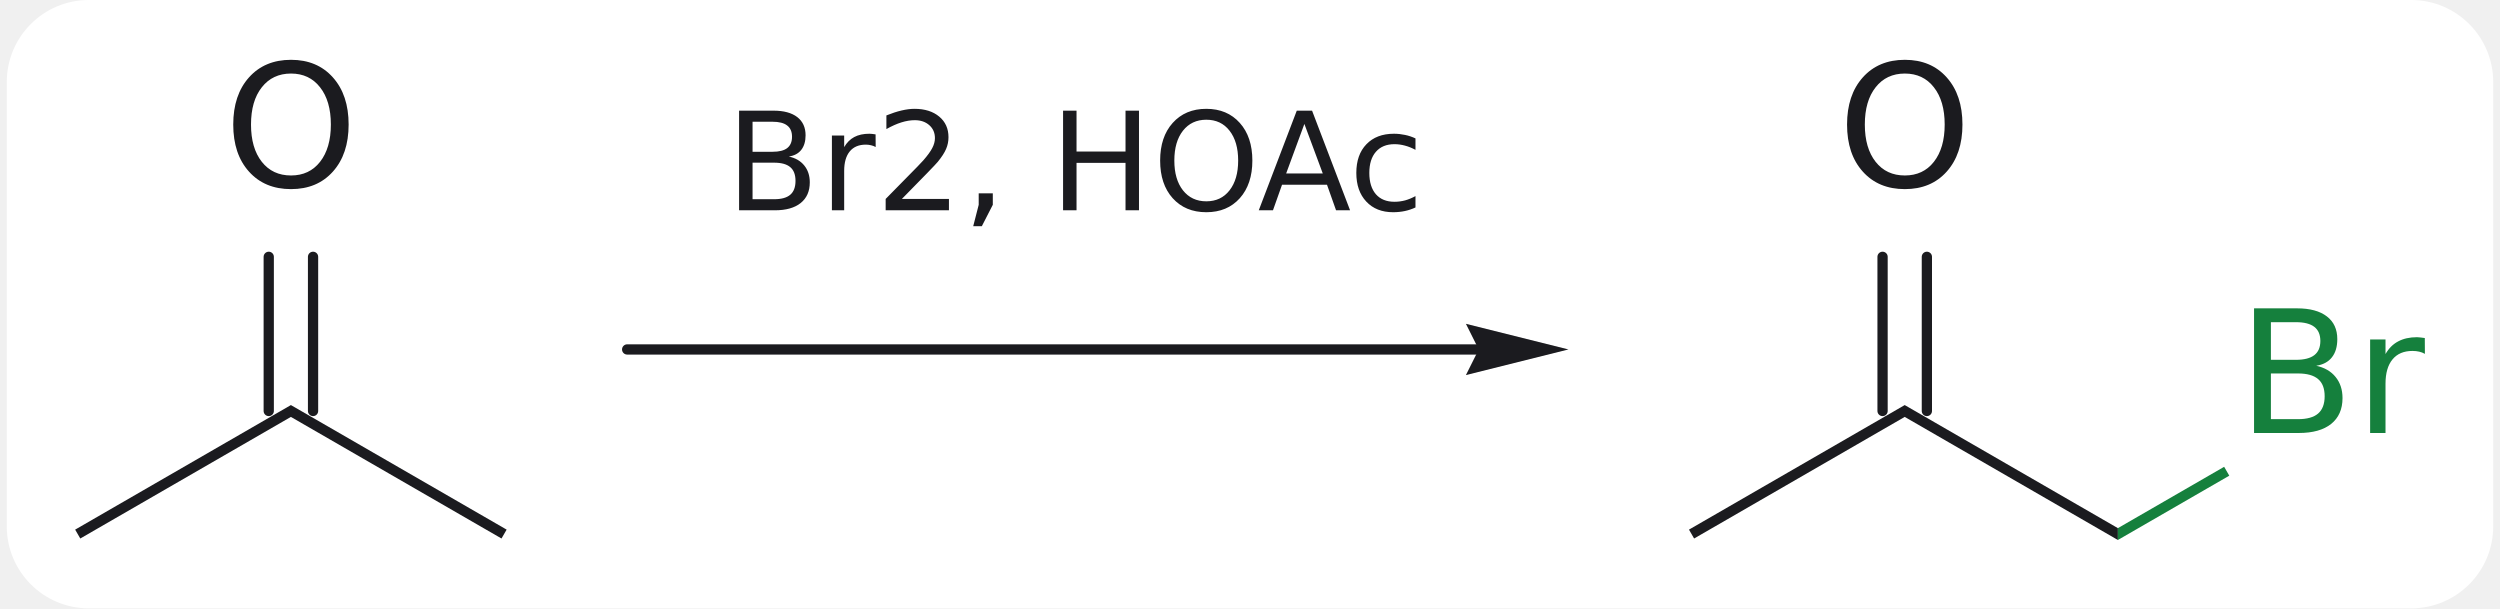
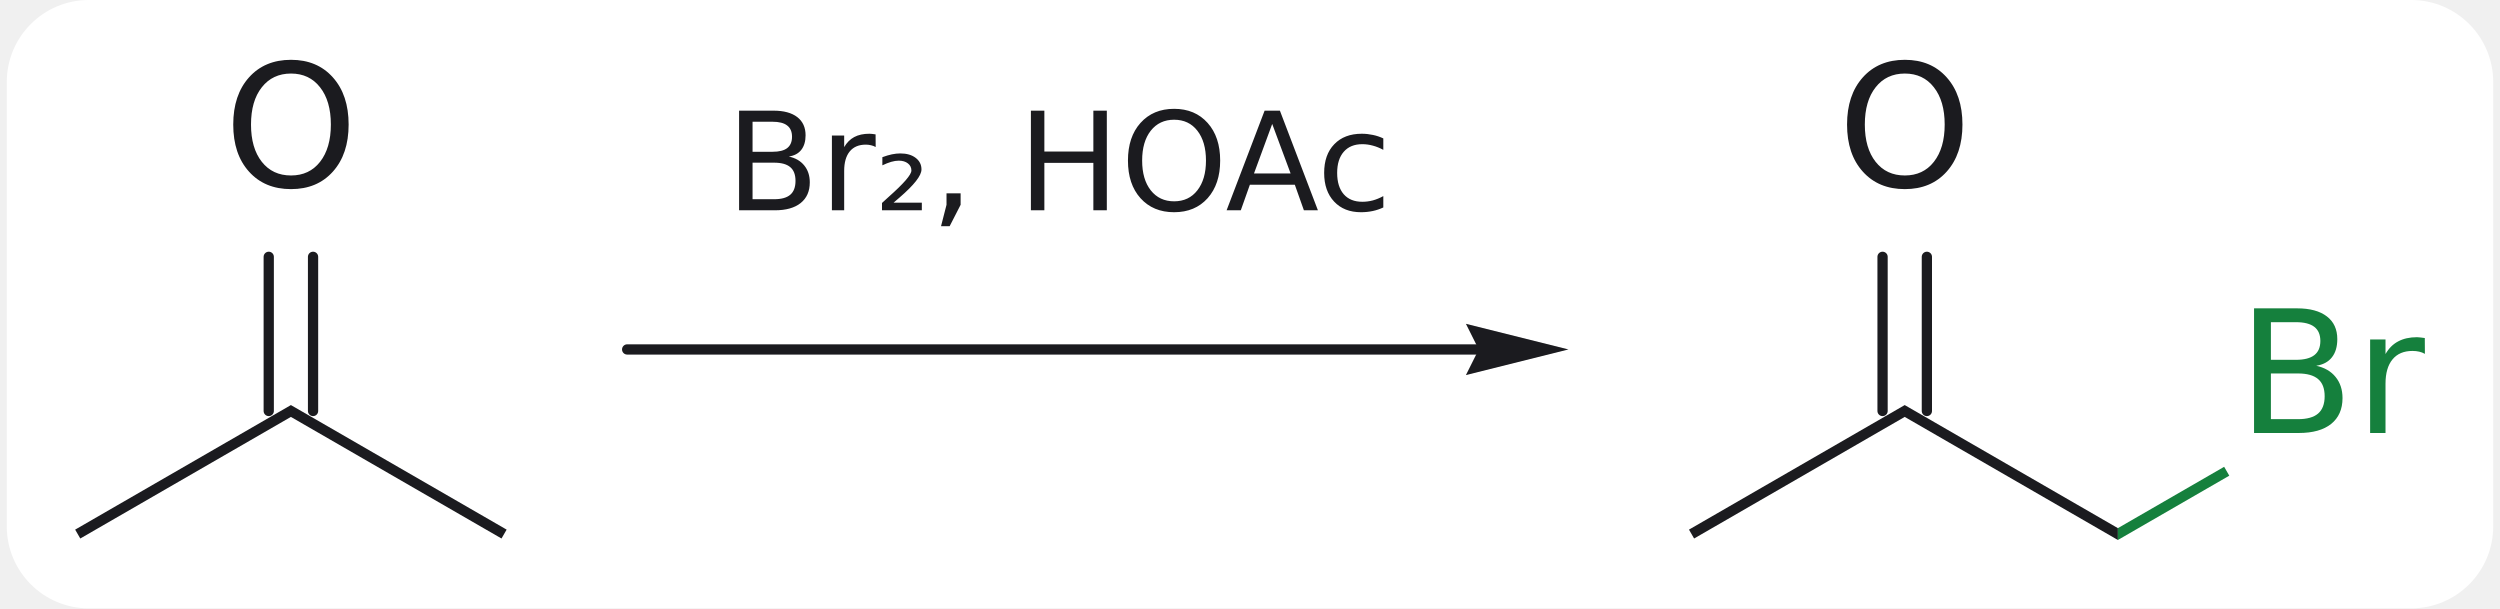
<svg xmlns="http://www.w3.org/2000/svg" viewBox="-12.104 -59.623 424.239 103.8" width="263" height="64">
  <style>.c-ink.fill{fill:#1b1b1f}.c-ink.stroke{stroke:#1b1b1f}.c-arrow.fill{fill:#c2410c}.c-arrow.stroke{stroke:#c2410c}.c-nu.fill{fill:#1d4ed8}.c-nu.stroke{stroke:#1d4ed8}.c-el.fill{fill:#b91c1c}.c-el.stroke{stroke:#b91c1c}.c-good.fill{fill:#15803d}.c-good.stroke{stroke:#15803d}.c-muted.fill{fill:#6b7280}.c-muted.stroke{stroke:#6b7280}.card{fill:#ffffff}@media (prefers-color-scheme: dark){.c-ink.fill{fill:#e6e6ea}.c-ink.stroke{stroke:#e6e6ea}.c-arrow.fill{fill:#ff9f5a}.c-arrow.stroke{stroke:#ff9f5a}.c-nu.fill{fill:#8ab4ff}.c-nu.stroke{stroke:#8ab4ff}.c-el.fill{fill:#ff8a8a}.c-el.stroke{stroke:#ff8a8a}.c-good.fill{fill:#6ee7a0}.c-good.stroke{stroke:#6ee7a0}.c-muted.fill{fill:#9ca3af}.c-muted.stroke{stroke:#9ca3af}.card{fill:#1e1e1e}}</style>
  <rect class="card" x="-12.104" y="-59.623" width="424.239" height="103.800" rx="14" />
  <line class="c-ink stroke" x1="32.592" y1="10.5" x2="32.592" y2="-15.803" stroke-width="1.75" stroke-linecap="round" />
  <line class="c-ink stroke" x1="40.152" y1="10.5" x2="40.152" y2="-15.803" stroke-width="1.75" stroke-linecap="round" />
  <line class="c-ink stroke" x1="307.944" y1="10.5" x2="307.944" y2="-15.803" stroke-width="1.75" stroke-linecap="round" />
  <line class="c-ink stroke" x1="315.504" y1="10.5" x2="315.504" y2="-15.803" stroke-width="1.75" stroke-linecap="round" />
  <path class="c-ink fill stroke" d="M0.438 32.258 L36.372 11.51 L36.372 9.49 L-0.438 30.742 Z M36.372 11.51 L72.306 32.258 L73.182 30.742 L36.372 9.49 Z M348.096 30.49 L311.724 9.49 L311.724 11.51 L348.096 32.51 Z M311.724 9.49 L274.915 30.742 L275.79 32.258 L311.724 11.51 Z " stroke-width="0" stroke-linecap="round" stroke-linejoin="round" />
  <path class="c-good fill stroke" d="M366.226 20.022 L348.096 30.49 L348.096 32.51 L367.101 21.537 Z " stroke-width="0" stroke-linecap="round" stroke-linejoin="round" />
  <text class="c-ink fill" xml:space="preserve" x="24.893" y="-47.956" font-family="DejaVu Sans, Noto Sans CJK KR, Noto Sans CJK JP, sans-serif" font-size="29.167" font-weight="normal" font-style="normal" text-decoration="none" dominant-baseline="text-before-edge">O</text>
  <text class="c-good fill" xml:space="preserve" x="368.468" y="-5.942" font-family="DejaVu Sans, Noto Sans CJK KR, Noto Sans CJK JP, sans-serif" font-size="29.167" font-weight="normal" font-style="normal" text-decoration="none" dominant-baseline="text-before-edge">Br</text>
  <text class="c-ink fill" xml:space="preserve" x="300.245" y="-47.956" font-family="DejaVu Sans, Noto Sans CJK KR, Noto Sans CJK JP, sans-serif" font-size="29.167" font-weight="normal" font-style="normal" text-decoration="none" dominant-baseline="text-before-edge">O</text>
  <path class="c-ink stroke" d="M93.746 0 L249.979 0 " fill="none" stroke-width="1.75" stroke-linecap="round" stroke-linejoin="round" />
  <path class="c-ink fill stroke" d="M254.354 0 L236.854 -4.375 L239.042 0 L236.854 4.375 Z " stroke-width="0" stroke-linecap="round" stroke-linejoin="round" />
-   <text class="c-ink fill" xml:space="preserve" x="110.546" y="-39.9" font-family="DejaVu Sans, Noto Sans CJK KR, Noto Sans CJK JP, sans-serif" font-size="23.333" font-weight="normal" font-style="normal" text-decoration="none" dominant-baseline="text-before-edge">Br2, HOAc</text>
+   <text class="c-ink fill" xml:space="preserve" x="110.546" y="-39.9" font-family="DejaVu Sans, Noto Sans CJK KR, Noto Sans CJK JP, sans-serif" font-size="23.333" font-weight="normal" font-style="normal" text-decoration="none" dominant-baseline="text-before-edge">Br₂, HOAc</text>
</svg>
